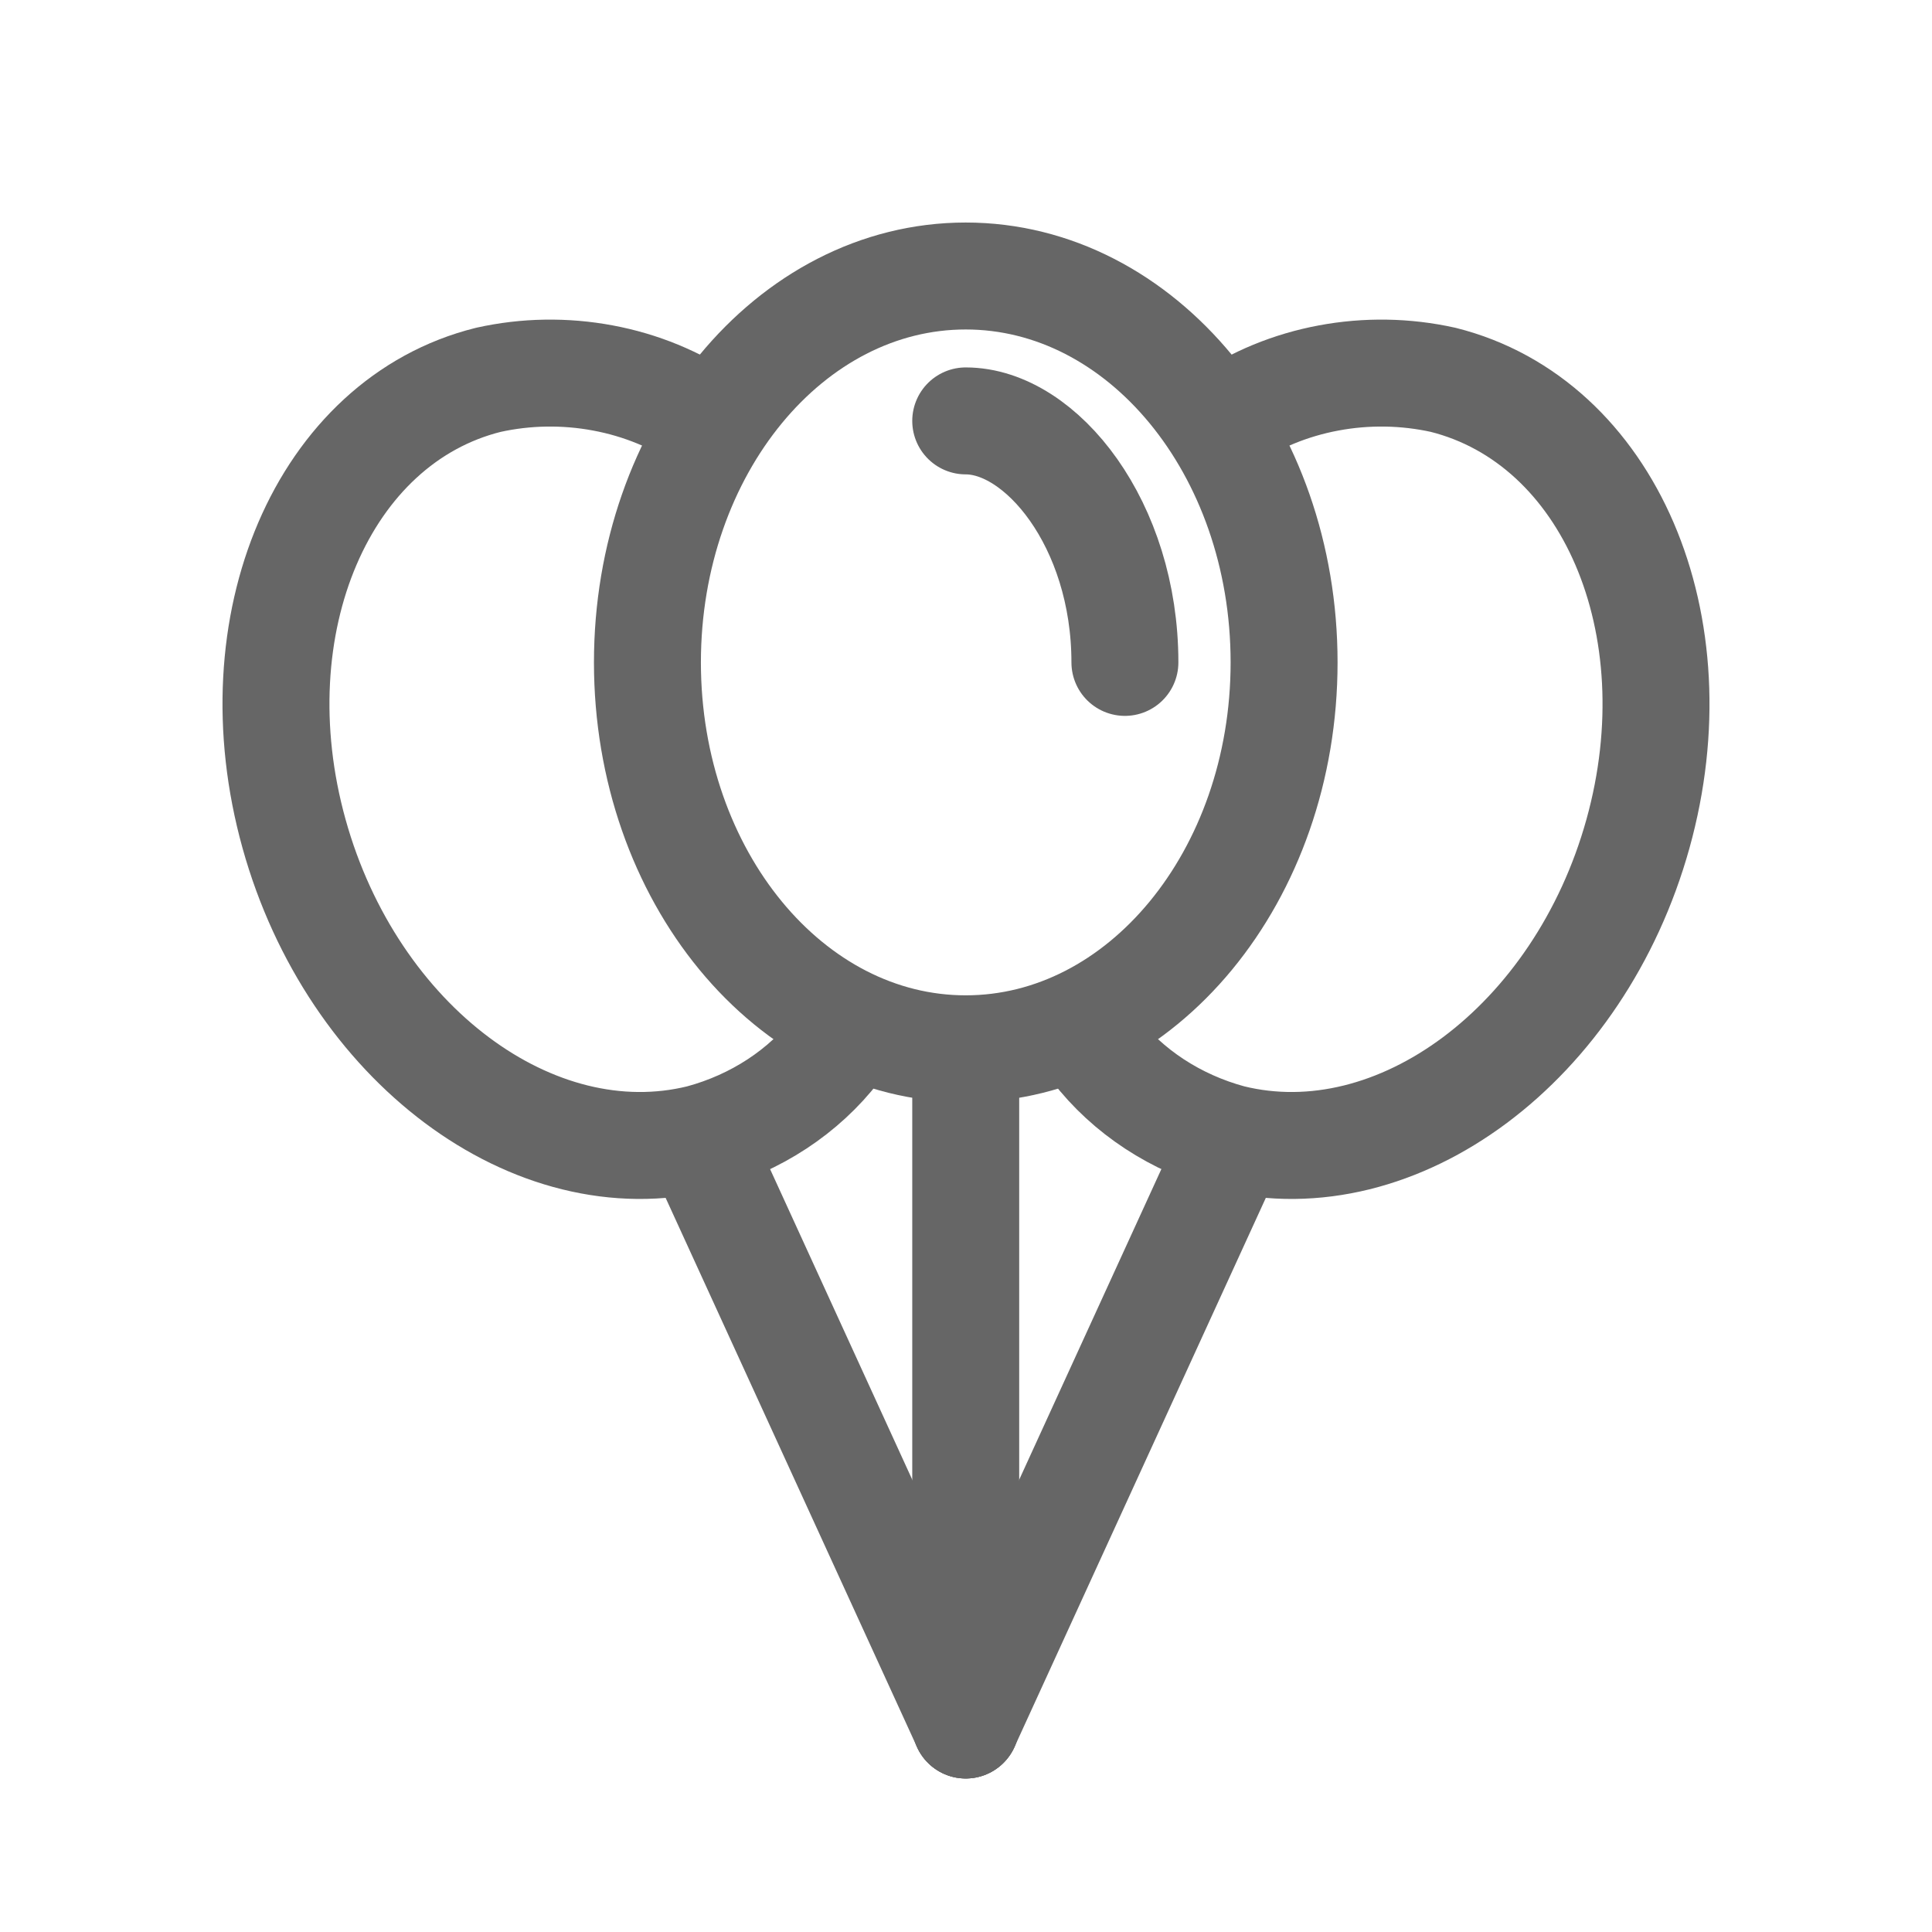
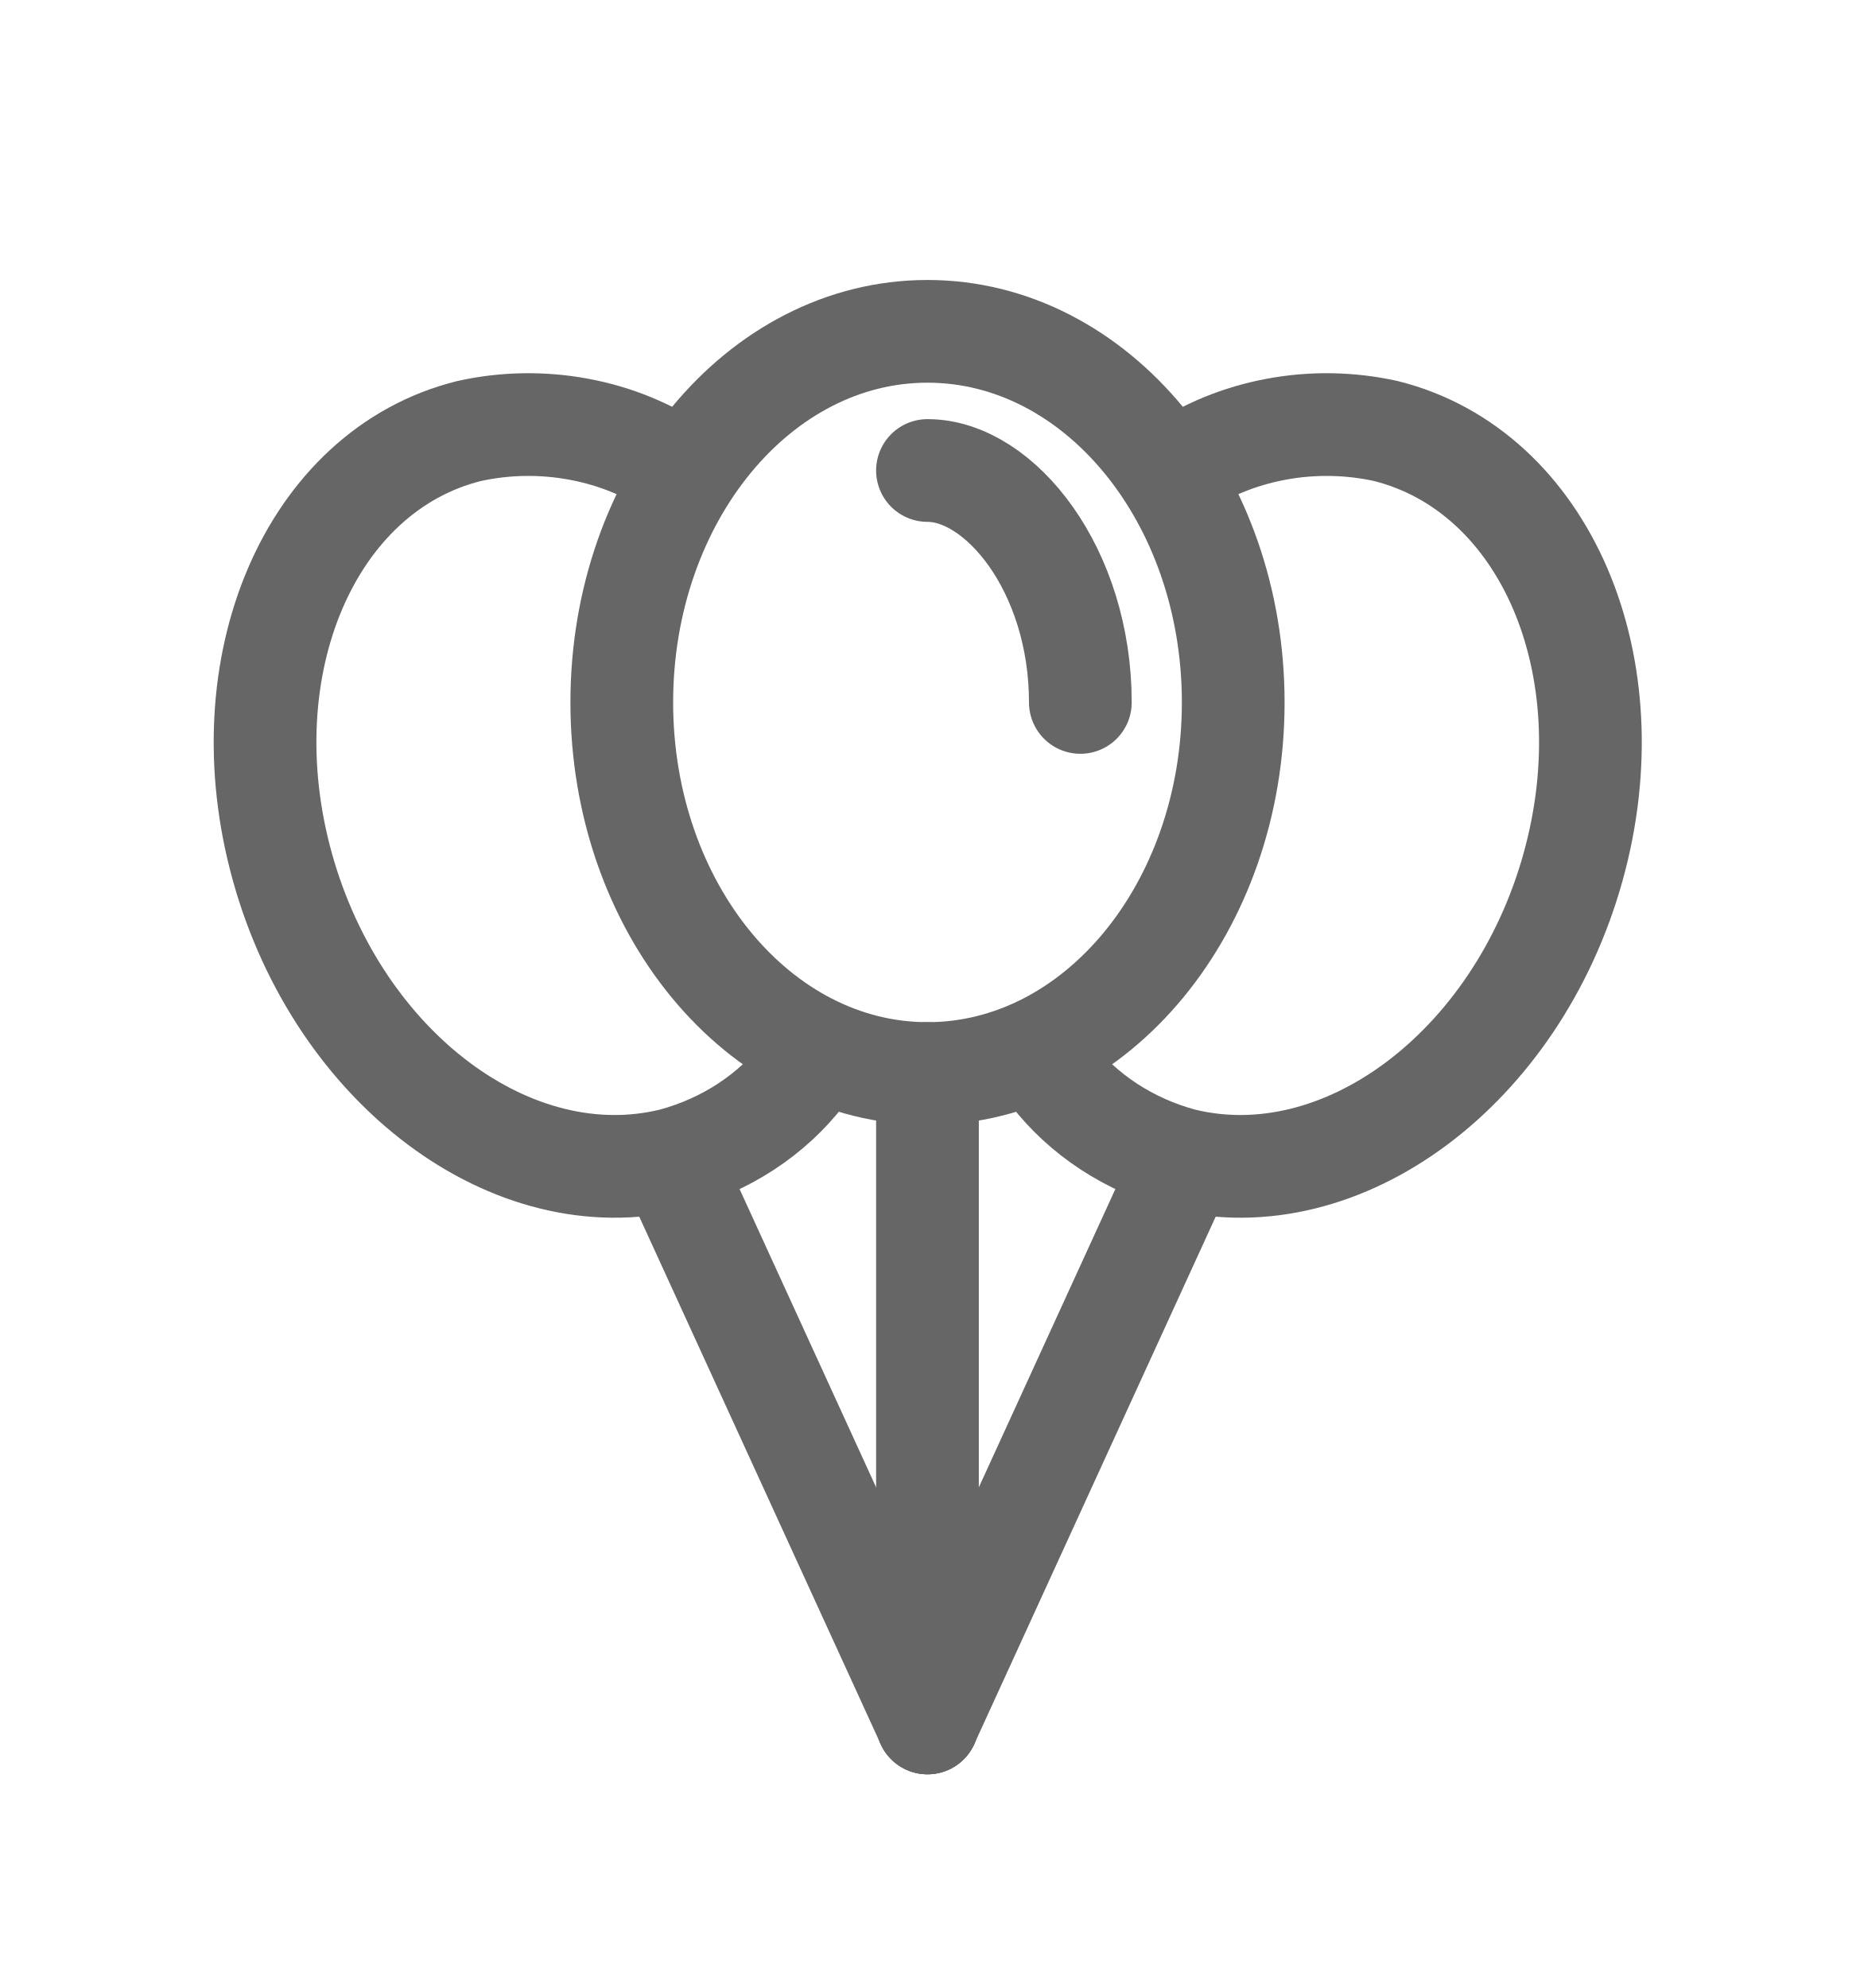
- <svg xmlns="http://www.w3.org/2000/svg" width="28" height="28" viewBox="0 0 28 28" fill="none">
+ <svg xmlns="http://www.w3.org/2000/svg" width="28" height="30" viewBox="0 0 28 28" fill="none">
  <path d="M13.996 15.2C16.544 15.2 18.61 12.693 18.61 9.6C18.61 6.507 16.544 4 13.996 4C11.448 4 9.383 6.507 9.383 9.6C9.383 12.693 11.448 15.2 13.996 15.2Z" stroke="#666666" stroke-width="1.55" stroke-linecap="round" stroke-linejoin="round" />
  <path d="M13.996 6.1C15.088 6.1 16.303 7.598 16.303 9.6" stroke="#666666" stroke-width="1.55" stroke-linecap="round" stroke-linejoin="round" />
  <path d="M17.74 6.1C18.189 5.793 18.706 5.58 19.255 5.478C19.804 5.375 20.371 5.384 20.916 5.505C23.315 6.107 24.584 9.047 23.738 12.085C22.892 15.123 20.255 17.09 17.84 16.495C17.04 16.279 16.343 15.822 15.864 15.2" stroke="#666666" stroke-width="1.55" stroke-linecap="round" stroke-linejoin="round" />
  <path d="M13.996 15.2V25" stroke="#666666" stroke-width="1.55" stroke-linecap="round" stroke-linejoin="round" />
  <path d="M17.841 16.6L13.996 25" stroke="#666666" stroke-width="1.55" stroke-linecap="round" stroke-linejoin="round" />
  <path d="M10.252 6.1C9.804 5.793 9.287 5.58 8.738 5.478C8.189 5.375 7.621 5.384 7.077 5.505C4.685 6.1 3.416 9.047 4.262 12.085C5.108 15.123 7.738 17.09 10.152 16.495C10.953 16.279 11.649 15.822 12.128 15.2" stroke="#666666" stroke-width="1.55" stroke-linecap="round" stroke-linejoin="round" />
  <path d="M10.151 16.6L13.996 25" stroke="#666666" stroke-width="1.55" stroke-linecap="round" stroke-linejoin="round" />
</svg>
